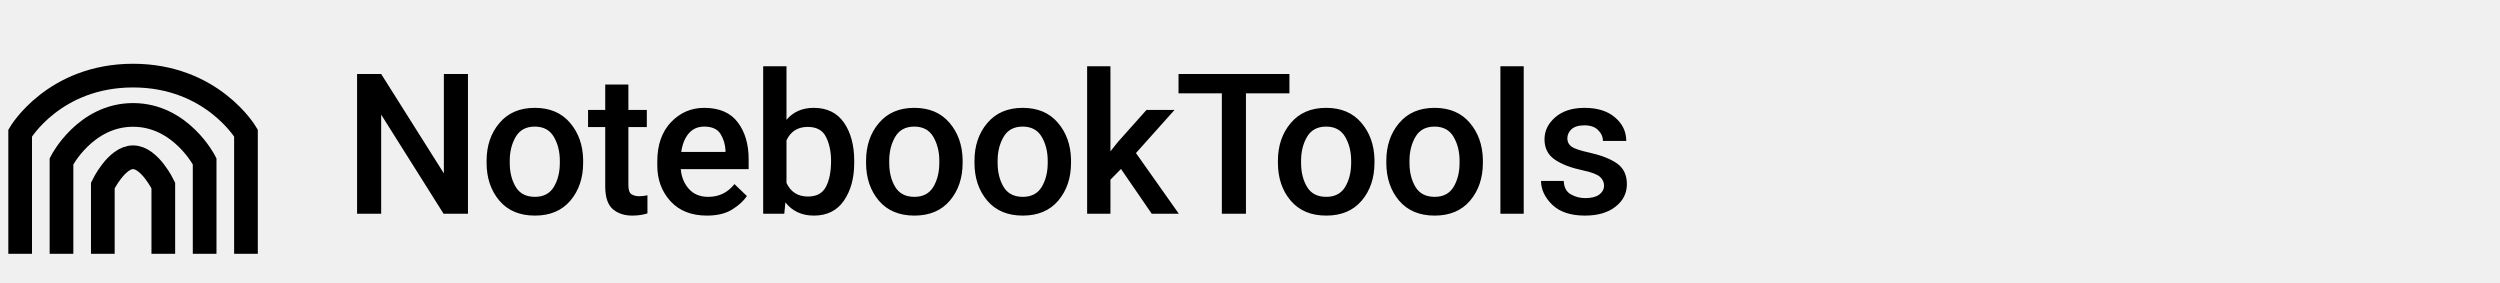
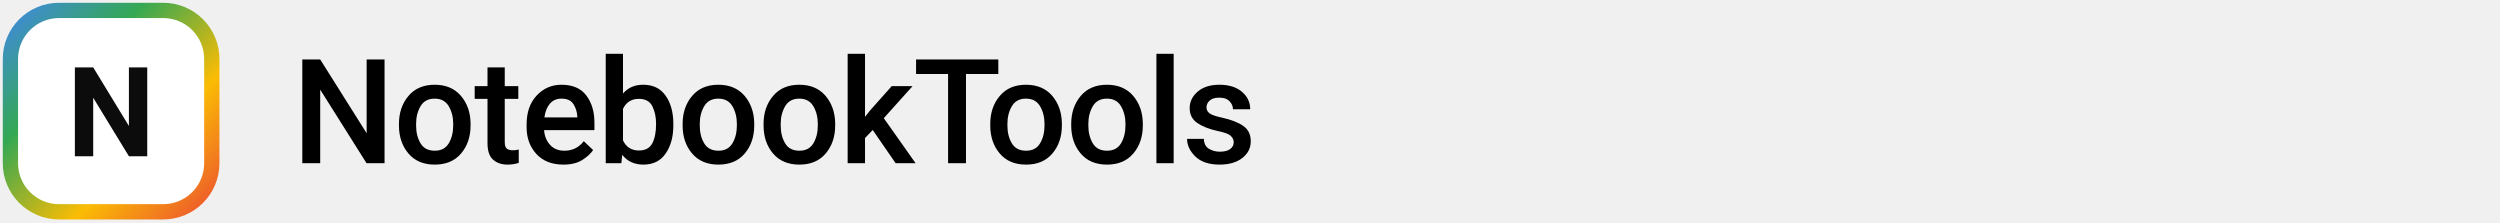
- <svg xmlns="http://www.w3.org/2000/svg" viewBox="0 0 248 28" fill="none" role="img" aria-label="NotebookTools">
-   <g stroke="currentColor" stroke-linecap="square" stroke-width="2.35" fill="none">
-     <path d="M2 24V13.2C2 13.2 5.35 7.5 13.2 7.5C21.05 7.5 24.4 13.2 24.4 13.2V24" />
-     <path d="M6.1 24V16C6.1 16 8.45 11.4 13.2 11.4C17.95 11.4 20.3 16 20.3 16V24" />
-     <path d="M10.2 24V18.4C10.2 18.4 11.55 15.6 13.2 15.6C14.85 15.6 16.2 18.4 16.2 18.4V24" />
-   </g>
-   <text x="34" y="21.2" fill="currentColor" font-family="'Google Sans', 'Product Sans', Roboto, Arial, sans-serif" font-size="19.5" font-weight="500" letter-spacing="-0.35">NotebookTools</text>
+ <svg xmlns="http://www.w3.org/2000/svg" viewBox="0 0 360 32" fill="none" role="img" aria-label="NotebookTools">
+   <rect x="1.5" y="1.5" width="29" height="29" rx="7" stroke="url(#nt-rainbow)" stroke-width="2.2" fill="#fff" />
+   <text x="16" y="22.5" text-anchor="middle" fill="#0c0c0c" font-family="'Google Sans', 'Product Sans', Roboto, Arial, sans-serif" font-size="18" font-weight="600">N</text>
+   <text x="42" y="23.5" fill="currentColor" font-family="'Google Sans', 'Product Sans', Roboto, Arial, sans-serif" font-size="21" font-weight="500" letter-spacing="-0.3">NotebookTools</text>
+   <defs>
+     <linearGradient id="nt-rainbow" x1="0" y1="0" x2="32" y2="32" gradientUnits="userSpaceOnUse">
+       <stop stop-color="#4285F4" />
+       <stop offset="0.33" stop-color="#34A853" />
+       <stop offset="0.66" stop-color="#FBBC04" />
+       <stop offset="1" stop-color="#EA4335" />
+     </linearGradient>
+   </defs>
</svg>
